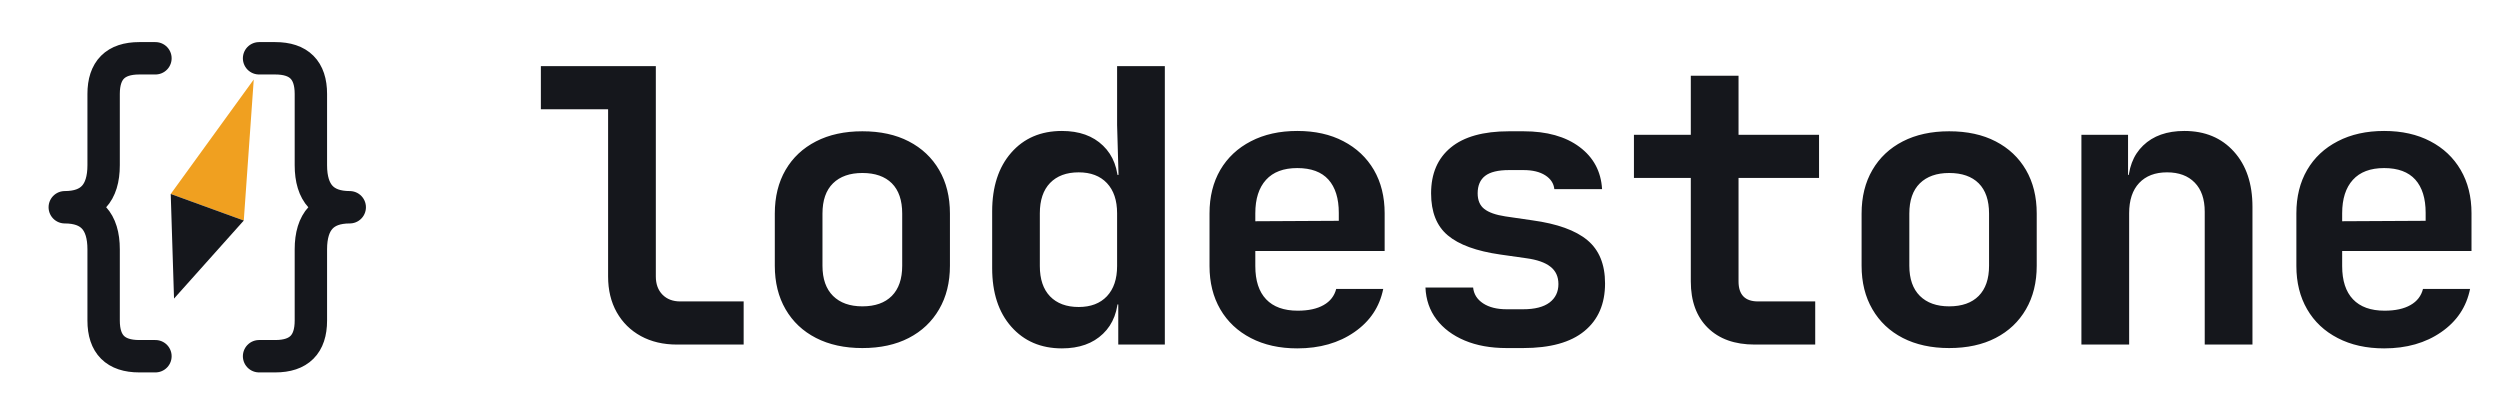
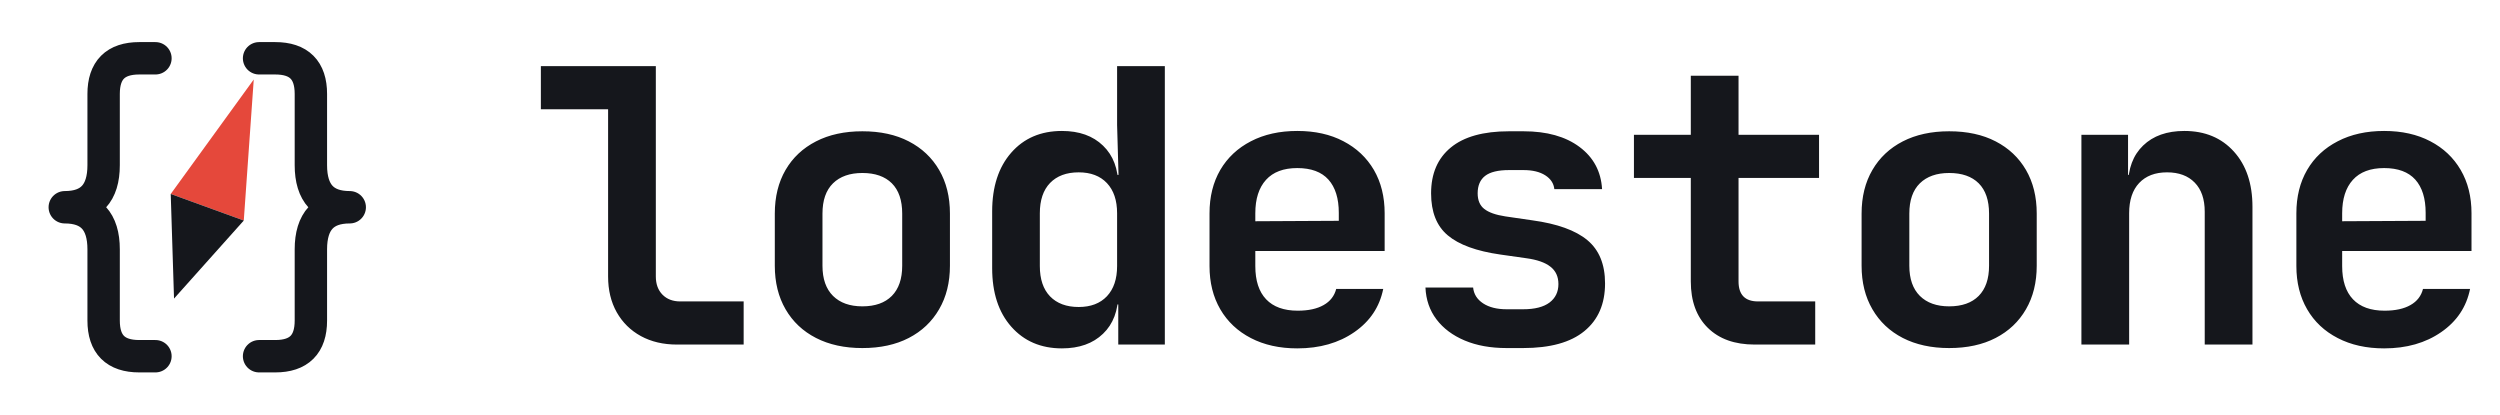
<svg xmlns="http://www.w3.org/2000/svg" width="386" height="64" viewBox="0 0 386 64" role="img" aria-label="lodestone">
  <g transform="translate(0 0) scale(1)">
    <path fill="none" stroke="#15171C" stroke-width="5" stroke-linecap="round" stroke-linejoin="round" d="M24 9H21.5Q16 9 16 14.5V25.5Q16 32 10 32Q16 32 16 38.5V49.5Q16 55 21.5 55H24" />
    <path fill="none" stroke="#15171C" stroke-width="5" stroke-linecap="round" stroke-linejoin="round" d="M40 9H42.5Q48 9 48 14.5V25.5Q48 32 54 32Q48 32 48 38.5V49.5Q48 55 42.5 55H40" />
-     <path fill="#F0A020" d="M39.18 12.27 L37.64 34.05 L26.36 29.95Z" />
+     <path fill="#E5483B" d="M39.18 12.27 L37.64 34.05 L26.36 29.95Z" />
    <path fill="#15171C" d="M26.87 46.1 L26.36 29.95 L37.64 34.05Z" />
  </g>
  <path fill="#15171C" d="M104.52 53.2Q101.35 53.2 98.95 51.89Q96.56 50.58 95.22 48.21Q93.89 45.84 93.89 42.69V16.87H83.51V10.21H101.26V42.69Q101.26 44.45 102.29 45.5Q103.32 46.54 105.03 46.54H114.82V53.2ZM133.15 53.74Q129.02 53.74 125.99 52.18Q122.95 50.62 121.29 47.75Q119.63 44.89 119.63 41.03V32.98Q119.63 29.1 121.29 26.24Q122.95 23.39 125.99 21.83Q129.02 20.27 133.15 20.27Q137.31 20.27 140.32 21.83Q143.34 23.39 145 26.24Q146.67 29.1 146.67 32.96V41.03Q146.67 44.89 145 47.75Q143.34 50.62 140.32 52.18Q137.31 53.74 133.15 53.74ZM133.15 47.3Q136.1 47.3 137.7 45.69Q139.3 44.07 139.3 41.03V32.98Q139.3 29.9 137.7 28.3Q136.1 26.71 133.15 26.71Q130.25 26.71 128.62 28.3Q126.99 29.9 126.99 32.98V41.03Q126.99 44.07 128.62 45.69Q130.25 47.3 133.15 47.3ZM163.96 53.79Q159.1 53.79 156.14 50.44Q153.19 47.1 153.19 41.4V32.64Q153.19 26.94 156.13 23.58Q159.07 20.22 163.96 20.22Q167.97 20.22 170.31 22.49Q172.66 24.75 172.66 28.71L171.01 27H172.7L172.48 19.29V10.21H179.85V53.2H172.66V47.01H171.01L172.66 45.3Q172.66 49.28 170.31 51.53Q167.97 53.79 163.96 53.79ZM166.55 47.4Q169.34 47.4 170.91 45.74Q172.48 44.07 172.48 41.08V32.93Q172.48 29.94 170.91 28.27Q169.34 26.61 166.55 26.61Q163.72 26.61 162.13 28.25Q160.55 29.89 160.55 32.93V41.08Q160.55 44.12 162.13 45.76Q163.72 47.4 166.55 47.4ZM200.3 53.79Q196.2 53.79 193.14 52.2Q190.08 50.62 188.41 47.75Q186.75 44.89 186.75 41.08V32.93Q186.75 29.1 188.41 26.24Q190.08 23.39 193.14 21.81Q196.2 20.22 200.3 20.22Q204.41 20.22 207.43 21.81Q210.46 23.39 212.13 26.24Q213.79 29.1 213.79 32.93V38.75H193.82V41.08Q193.82 44.46 195.49 46.21Q197.16 47.97 200.37 47.97Q202.85 47.97 204.37 47.1Q205.89 46.24 206.31 44.61H213.57Q212.73 48.78 209.11 51.28Q205.49 53.79 200.3 53.79ZM206.71 34.63V32.86Q206.71 29.52 205.11 27.73Q203.51 25.95 200.3 25.95Q197.12 25.95 195.47 27.77Q193.82 29.59 193.82 32.93V34.16L207.23 34.09ZM232.62 53.74Q228.91 53.74 226.14 52.57Q223.37 51.4 221.79 49.31Q220.21 47.22 220.09 44.39H227.45Q227.6 45.92 228.99 46.84Q230.38 47.75 232.62 47.75H235.16Q237.87 47.75 239.25 46.71Q240.62 45.67 240.62 43.86Q240.62 42.14 239.39 41.18Q238.17 40.21 235.66 39.87L231.65 39.3Q226.12 38.51 223.54 36.34Q220.96 34.18 220.96 29.85Q220.96 25.28 224 22.78Q227.04 20.27 232.99 20.27H235.23Q240.64 20.27 243.88 22.69Q247.12 25.11 247.36 29.2H239.99Q239.85 27.88 238.59 27.07Q237.33 26.26 235.23 26.26H232.99Q230.47 26.26 229.31 27.15Q228.15 28.05 228.15 29.84Q228.15 31.46 229.17 32.26Q230.2 33.07 232.42 33.41L236.6 34.02Q242.36 34.81 245.09 37.08Q247.82 39.35 247.82 43.76Q247.82 48.51 244.63 51.12Q241.45 53.74 235.16 53.74ZM270.92 53.2Q266.3 53.2 263.68 50.61Q261.06 48.03 261.06 43.45V27.47H252.28V20.81H261.06V11.69H268.43V20.81H280.86V27.47H268.43V43.45Q268.43 46.54 271.44 46.54H280.27V53.2ZM300.95 53.74Q296.83 53.74 293.79 52.18Q290.76 50.62 289.1 47.75Q287.43 44.89 287.43 41.03V32.98Q287.43 29.1 289.1 26.24Q290.76 23.39 293.79 21.83Q296.83 20.27 300.95 20.27Q305.12 20.27 308.13 21.83Q311.15 23.39 312.81 26.24Q314.47 29.1 314.47 32.96V41.03Q314.47 44.89 312.81 47.75Q311.15 50.62 308.13 52.18Q305.12 53.74 300.95 53.74ZM300.95 47.3Q303.91 47.3 305.51 45.69Q307.11 44.07 307.11 41.03V32.98Q307.11 29.9 305.51 28.3Q303.91 26.71 300.95 26.71Q298.06 26.71 296.43 28.3Q294.8 29.9 294.8 32.98V41.03Q294.8 44.07 296.43 45.69Q298.06 47.3 300.95 47.3ZM321.37 53.2V20.81H328.57V27H330.55L328.57 28.71Q328.57 24.71 330.9 22.47Q333.23 20.22 337.26 20.22Q342.04 20.22 344.91 23.4Q347.78 26.57 347.78 31.93V53.2H340.41V32.69Q340.41 29.77 338.86 28.19Q337.32 26.61 334.59 26.61Q331.84 26.61 330.29 28.25Q328.74 29.89 328.74 32.93V53.2ZM368.11 53.79Q364.01 53.79 360.95 52.2Q357.88 50.62 356.22 47.75Q354.56 44.89 354.56 41.08V32.93Q354.56 29.1 356.22 26.24Q357.88 23.39 360.95 21.81Q364.01 20.22 368.11 20.22Q372.21 20.22 375.24 21.81Q378.27 23.39 379.93 26.24Q381.6 29.1 381.6 32.93V38.75H361.63V41.08Q361.63 44.46 363.3 46.21Q364.97 47.97 368.18 47.97Q370.66 47.97 372.18 47.1Q373.7 46.24 374.11 44.61H381.38Q380.54 48.78 376.92 51.28Q373.3 53.79 368.11 53.79ZM374.52 34.63V32.86Q374.52 29.52 372.92 27.73Q371.31 25.95 368.11 25.95Q364.93 25.95 363.28 27.77Q361.63 29.59 361.63 32.93V34.16L375.04 34.09Z" />
</svg>
